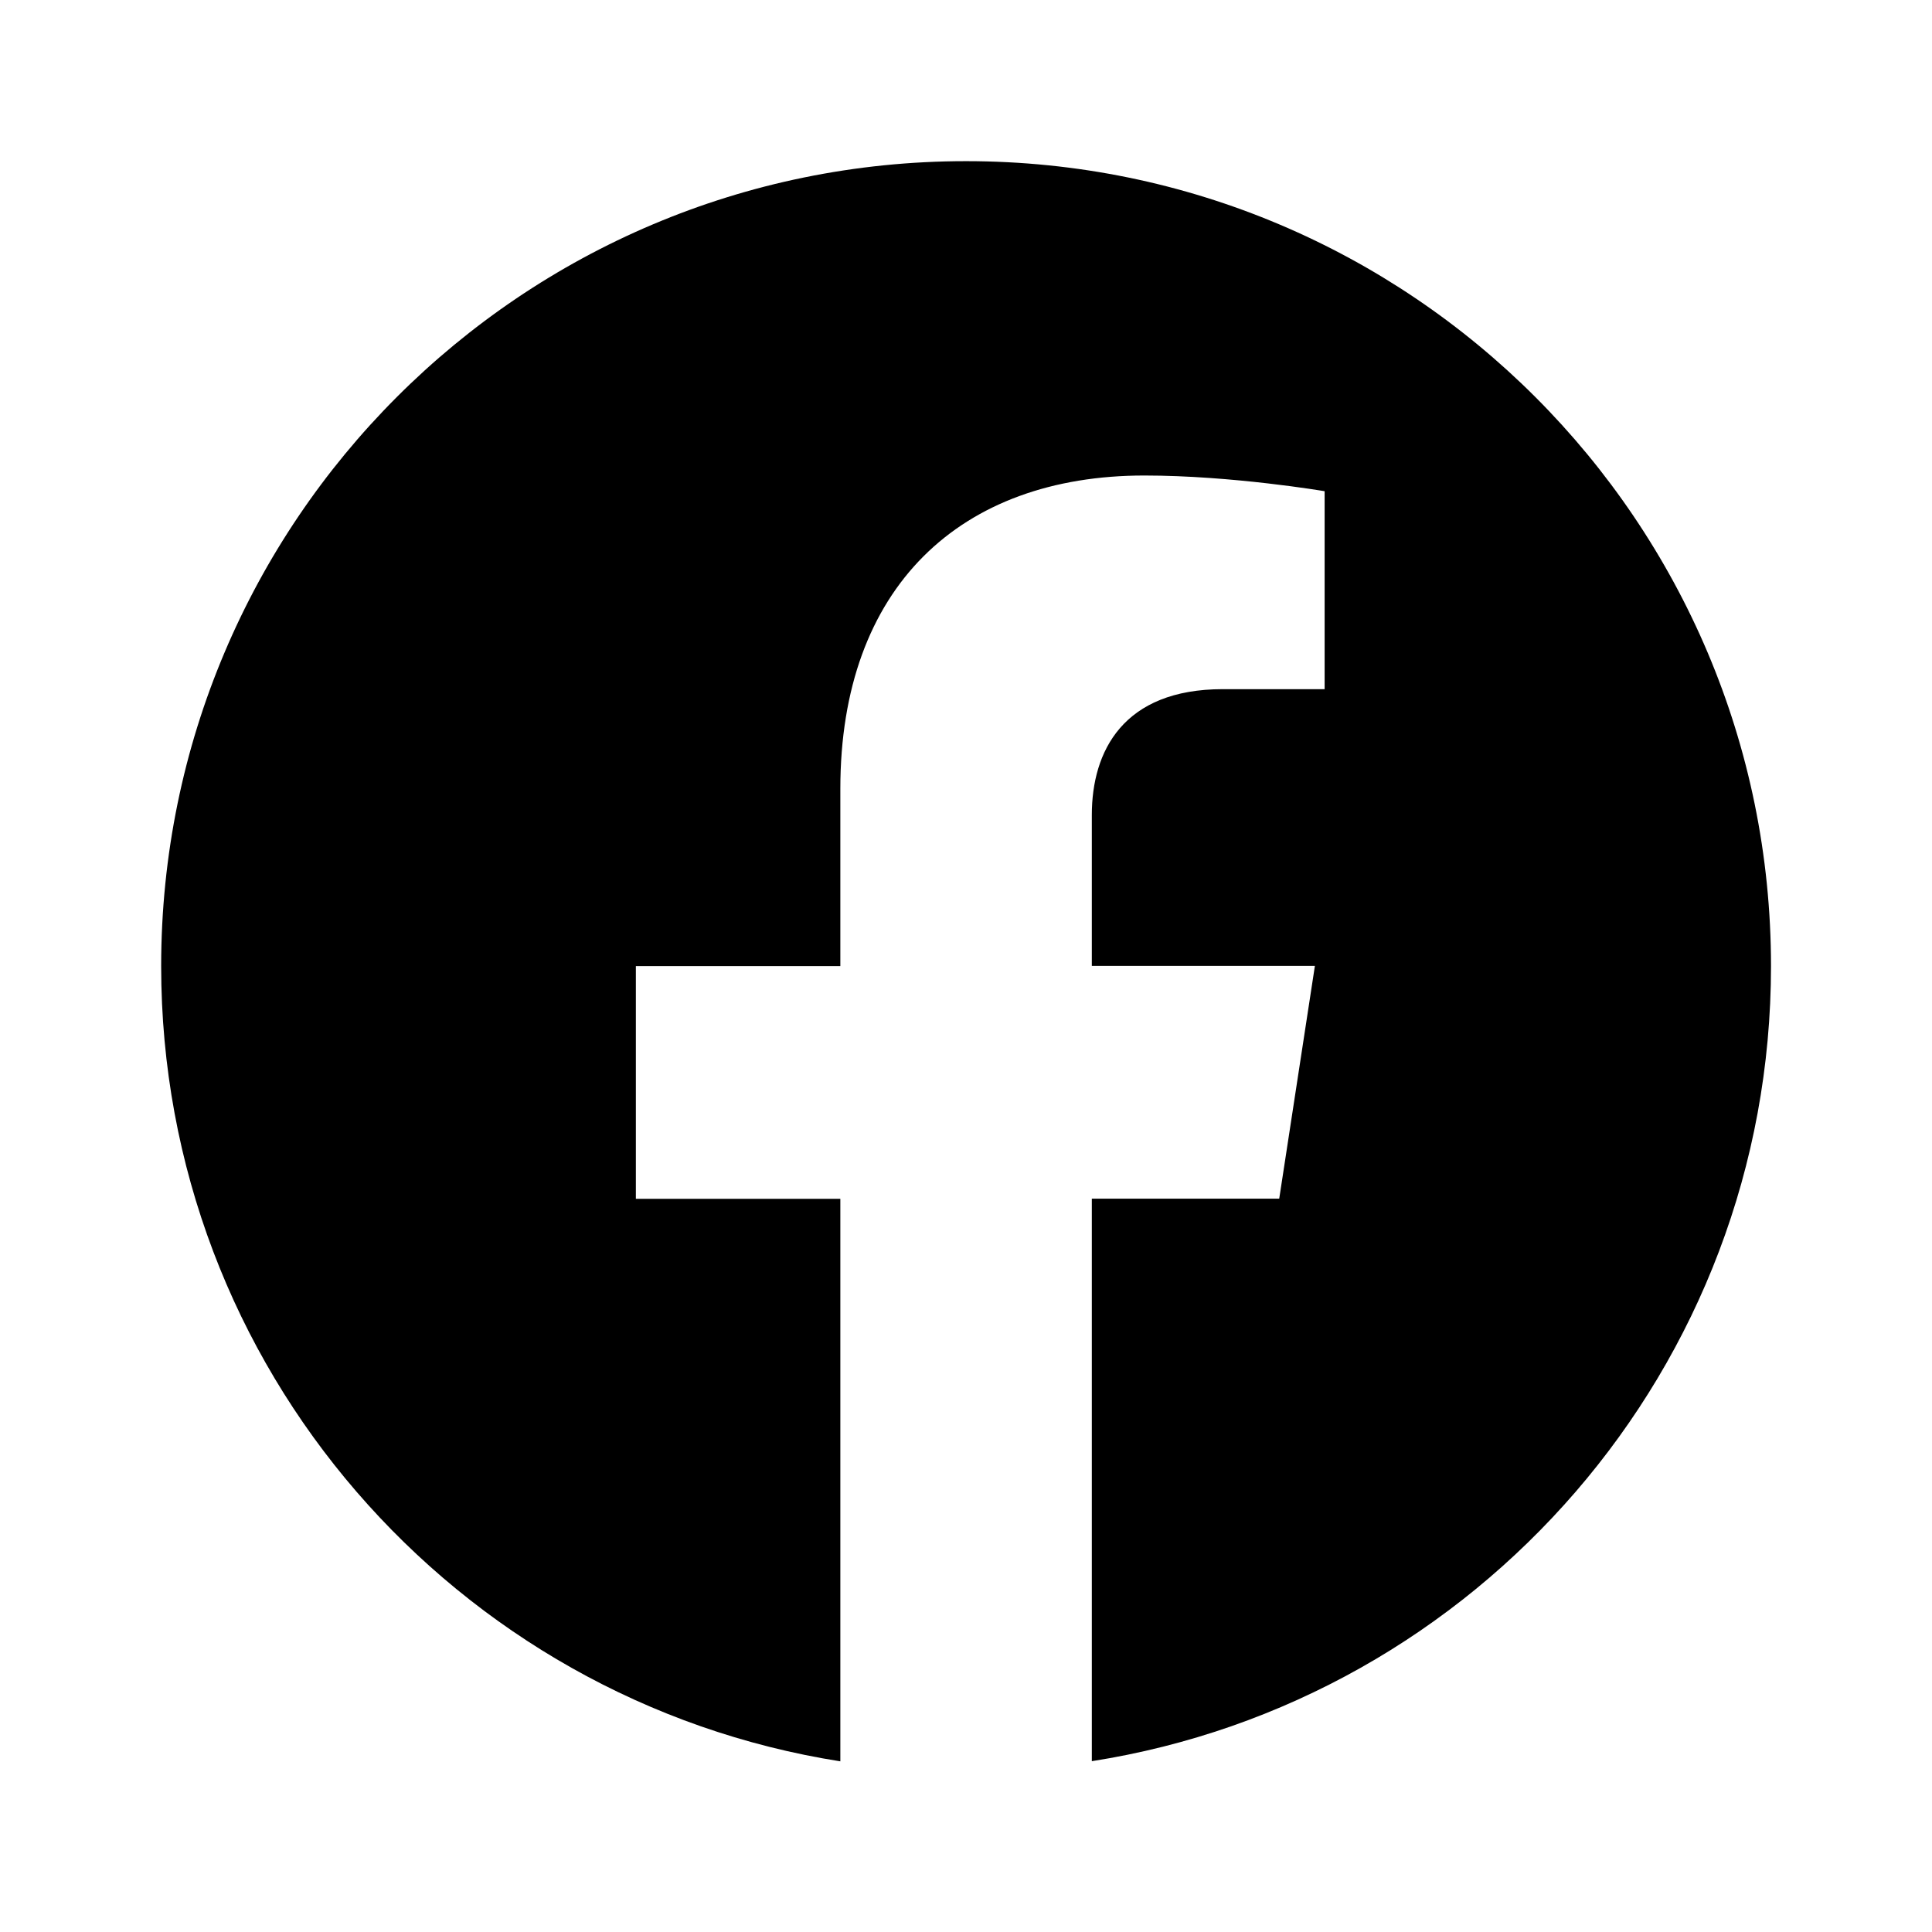
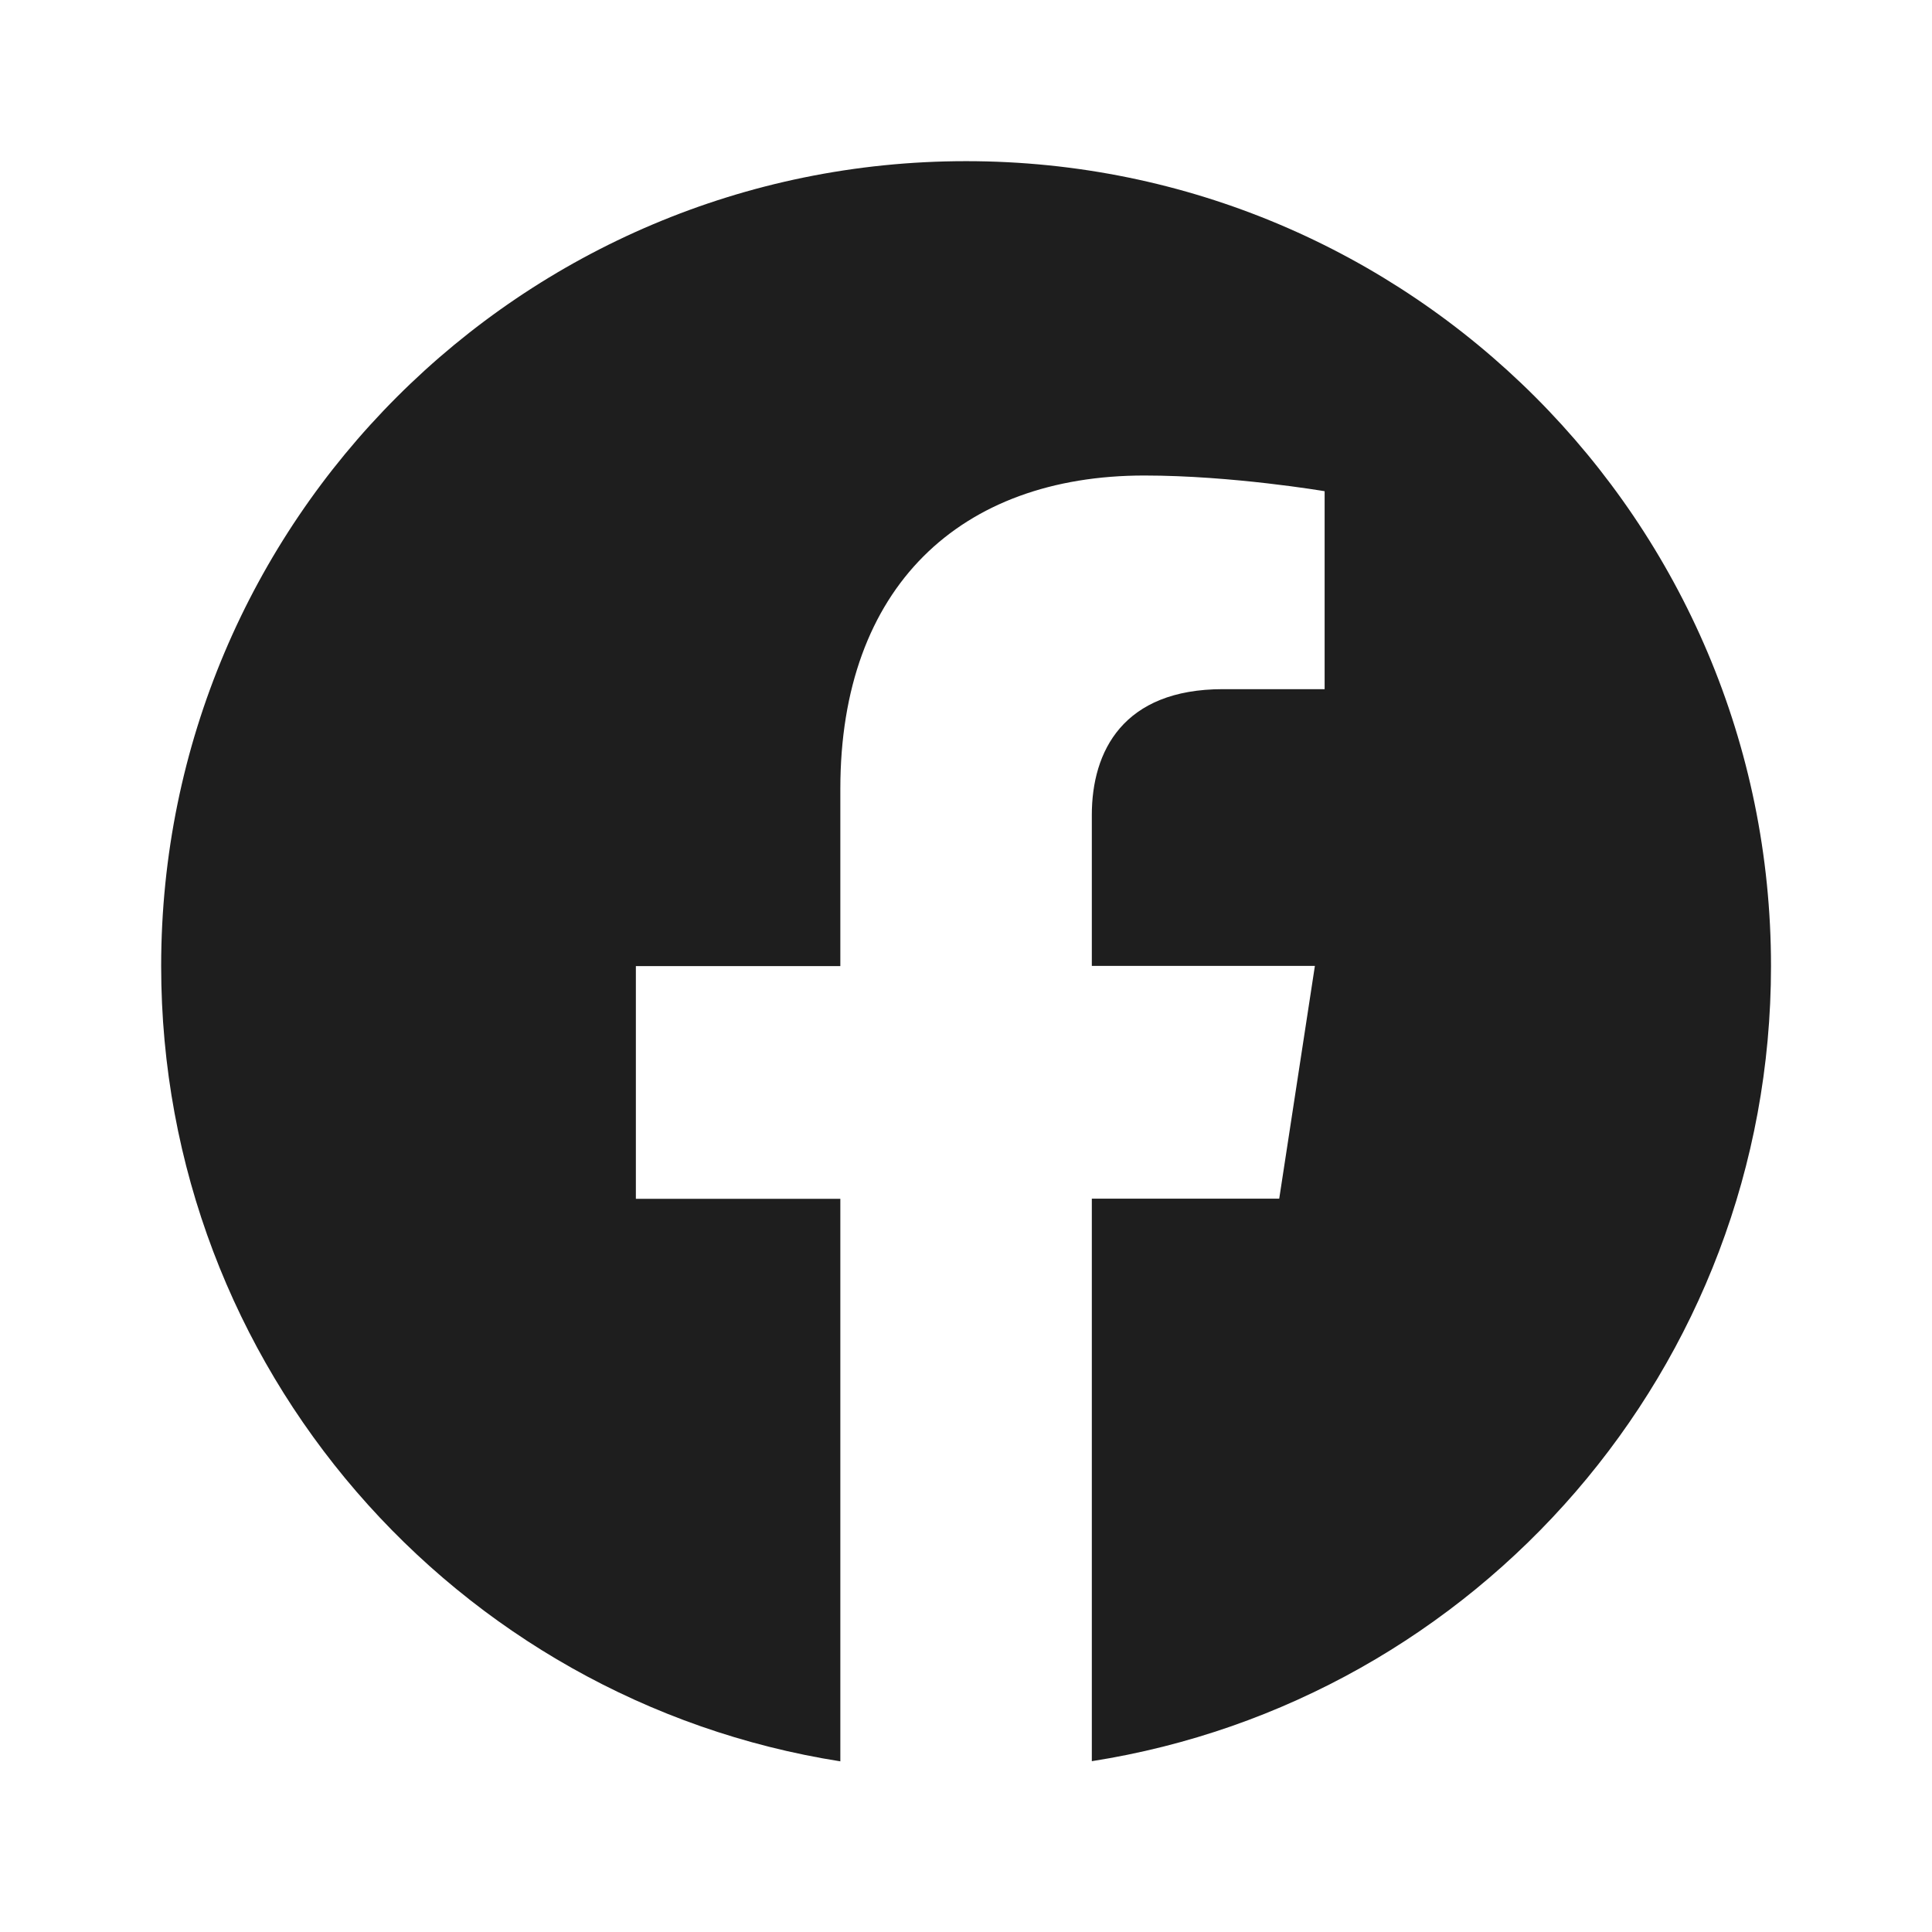
- <svg xmlns="http://www.w3.org/2000/svg" viewBox="0 0 24 24" fill="#000000" width="24" height="24">
+ <svg xmlns="http://www.w3.org/2000/svg" viewBox="0 0 24 24" fill="#1E1E1E" width="24" height="24">
  <path d="M12.001 2.002c-5.522 0-9.999 4.477-9.999 9.999 0 4.99 3.656 9.126 8.437 9.879v-6.988h-2.54v-2.891h2.54V9.798c0-2.508 1.493-3.891 3.776-3.891 1.094 0 2.24.195 2.24.195v2.459h-1.264c-1.24 0-1.628.772-1.628 1.563v1.875h2.771l-.443 2.891h-2.328v6.988C18.344 21.129 22 16.992 22 12.001c0-5.522-4.477-9.999-9.999-9.999z" />
</svg>
